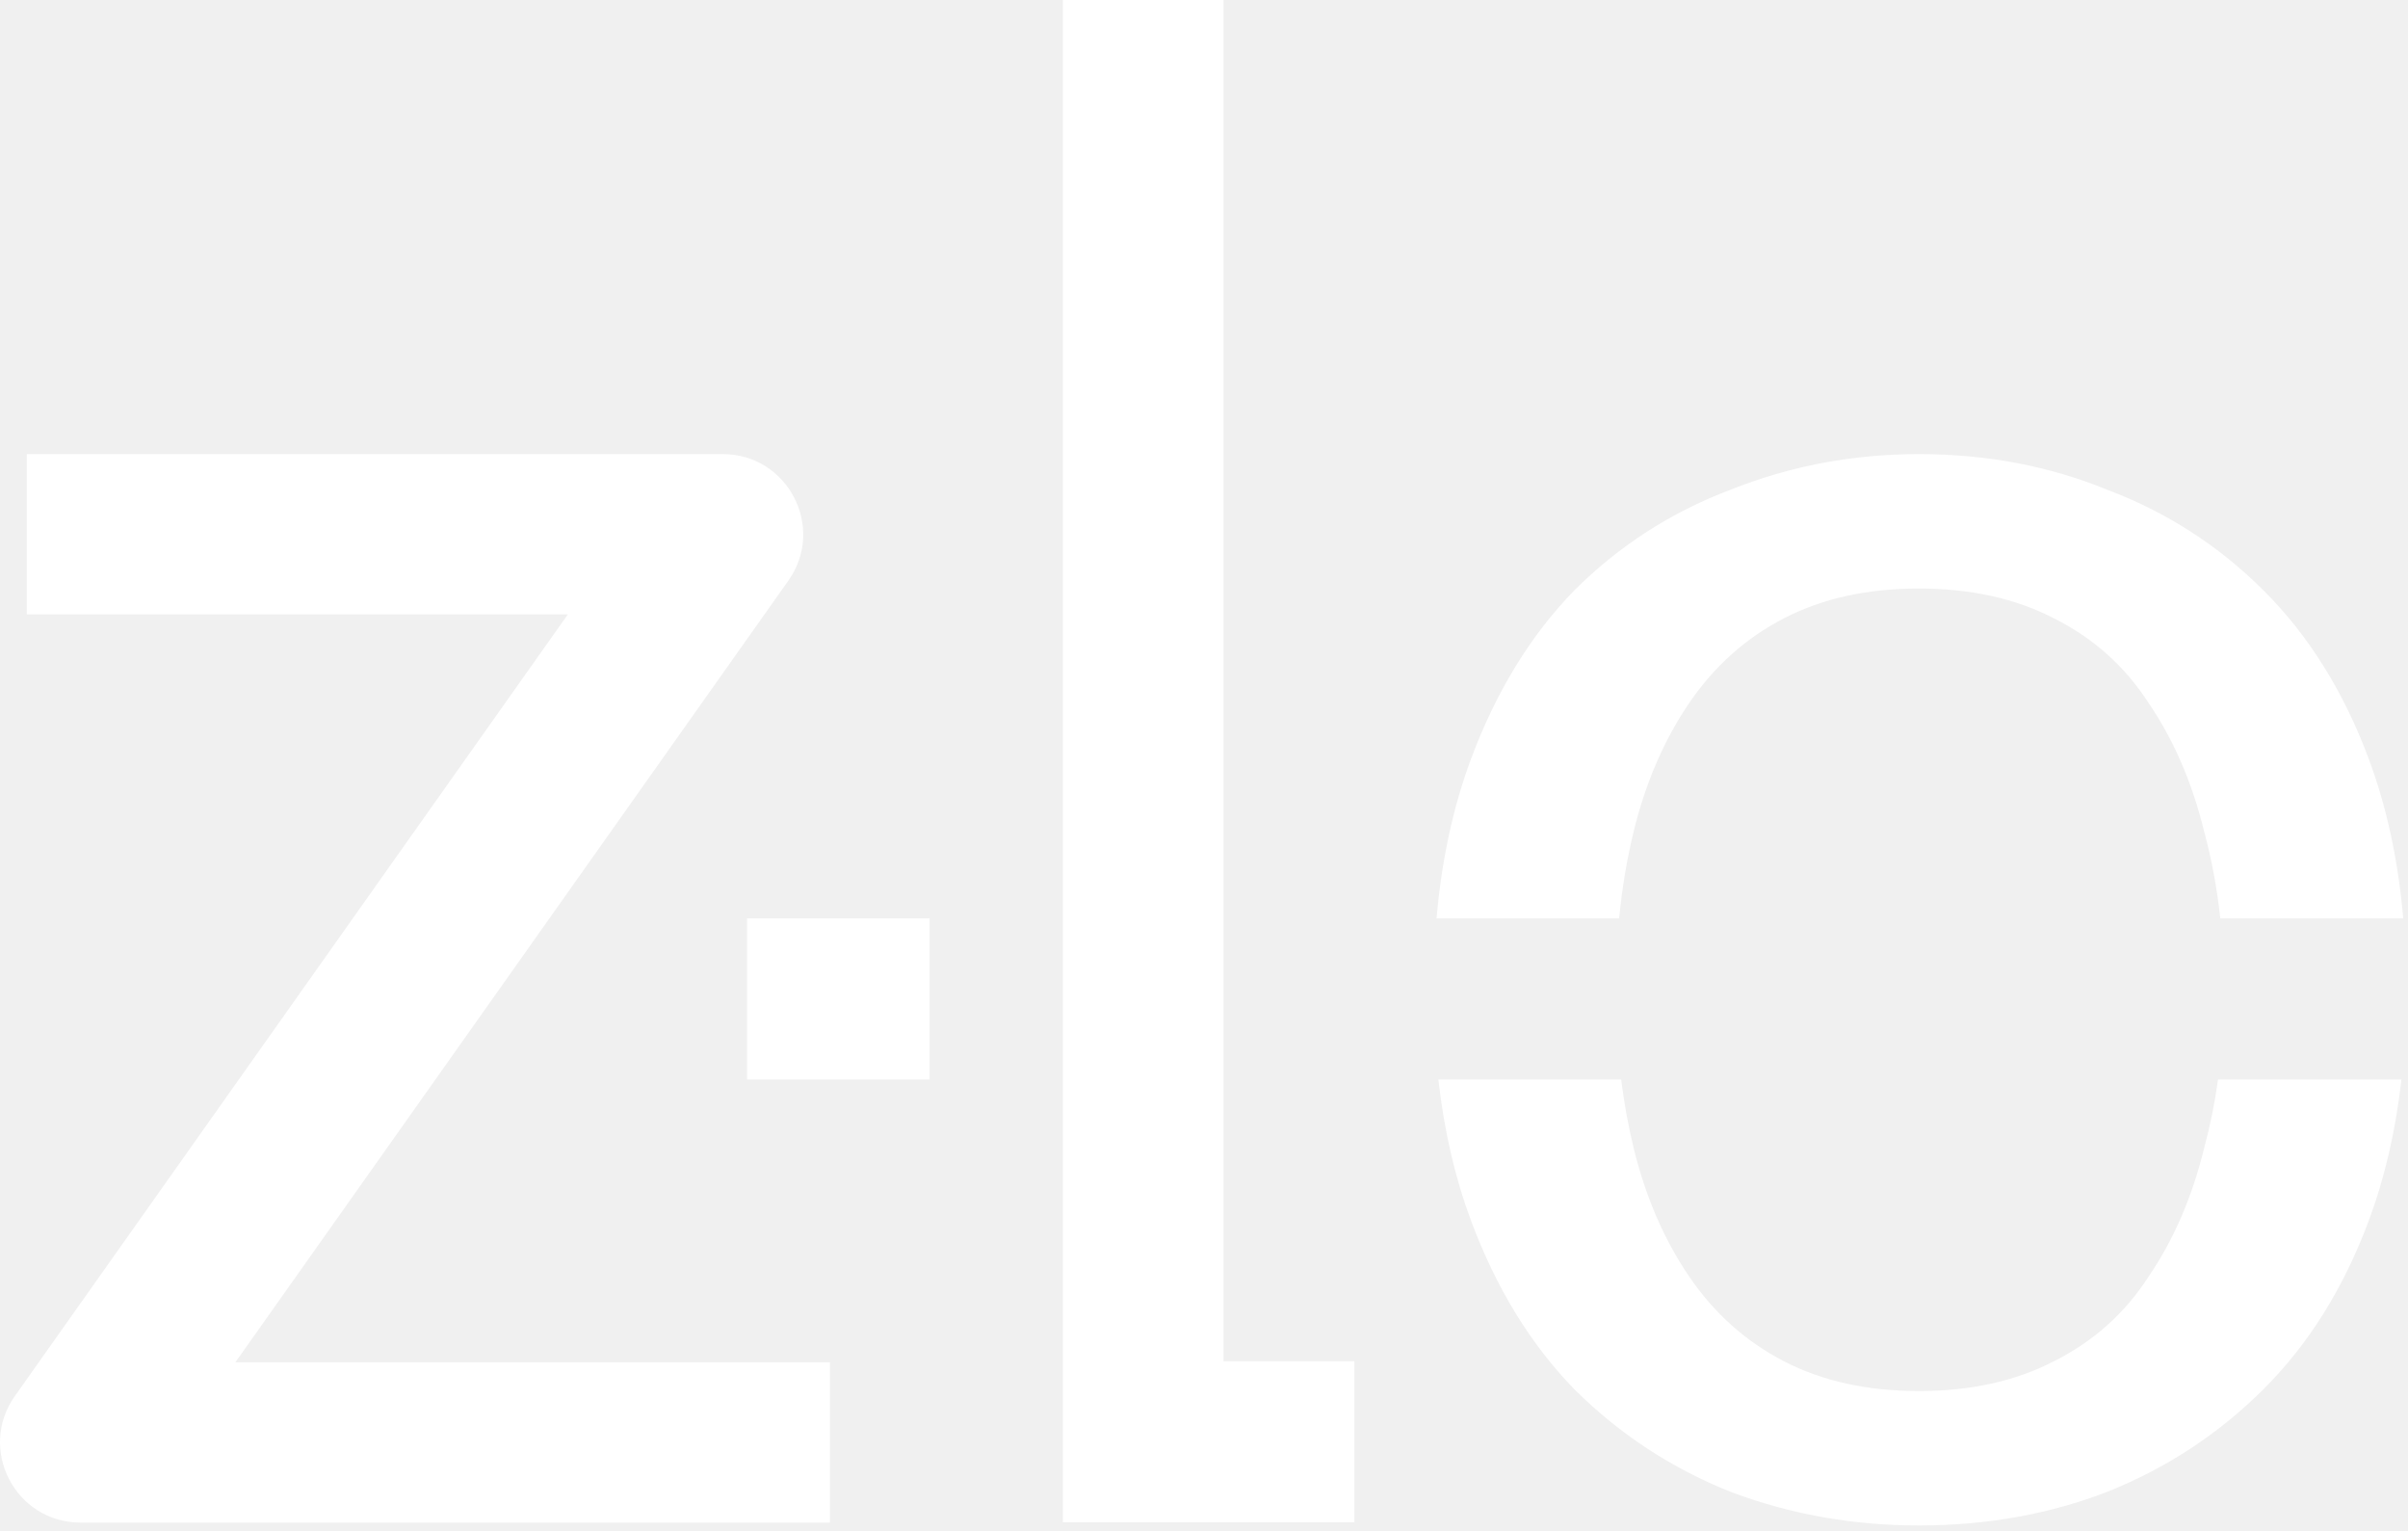
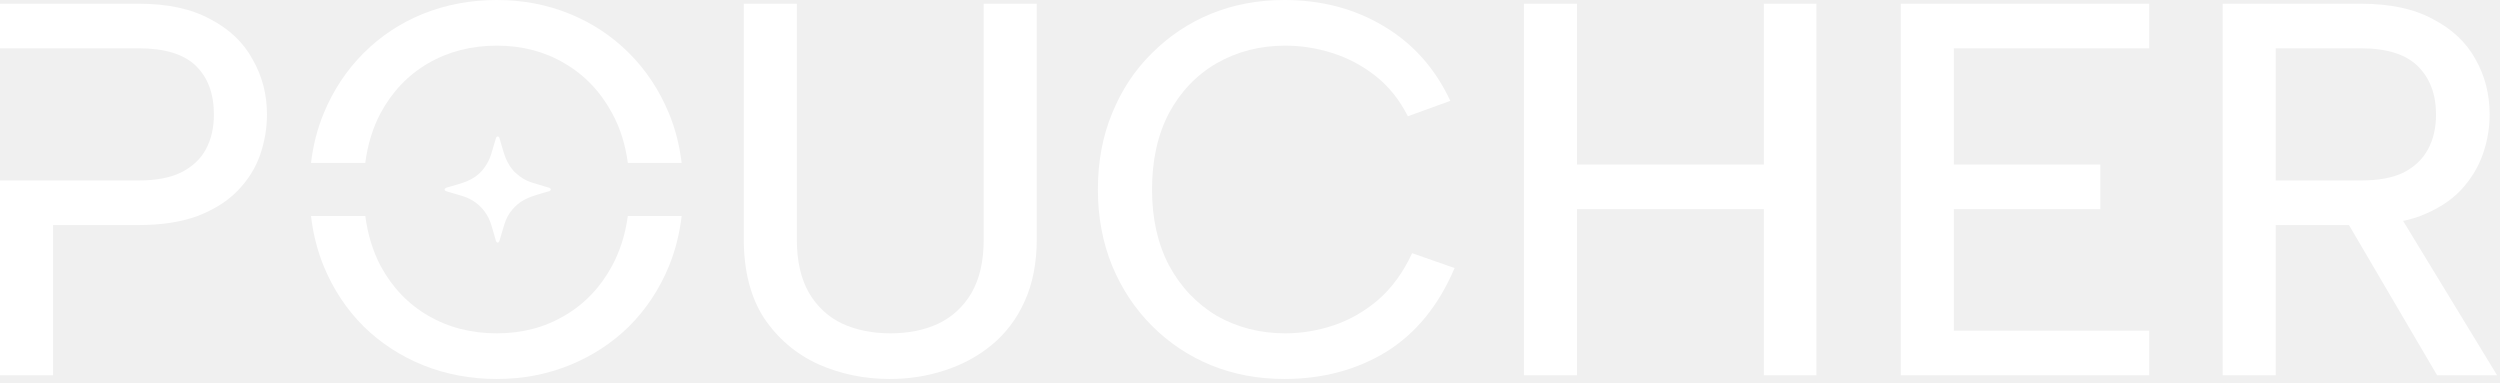
- <svg xmlns="http://www.w3.org/2000/svg" width="299" height="190" viewBox="0 0 299 190" fill="none">
-   <path fill-rule="evenodd" clip-rule="evenodd" d="M131.976 7.81154e-05L151.92 0L151.921 168.969H168.173V188.969H145.5H131.976V7.81154e-05ZM3.328 76.263H70.513L1.844 173.295C-2.819 179.884 1.895 189 10.003 189H89.759H103.056V169.105H89.759H29.224L97.892 72.073C102.56 65.477 97.833 56.368 89.734 56.368H3.328V76.263ZM238.269 189.358C230.07 189.358 222.279 187.968 214.899 185.187C207.519 182.242 201.042 177.989 195.466 172.428C190.054 166.866 185.791 159.914 182.674 151.571C180.675 146.219 179.317 140.362 178.601 134H201.298C201.664 136.931 202.18 139.762 202.846 142.493C204.321 148.545 206.618 153.862 209.733 158.442C212.85 163.021 216.786 166.539 221.541 168.992C226.298 171.446 231.873 172.673 238.269 172.673C244.665 172.673 250.241 171.446 254.997 168.992C259.916 166.539 263.852 163.021 266.804 158.442C269.921 153.862 272.216 148.545 273.692 142.493C274.433 139.762 275.006 136.931 275.412 134H298.183C297.467 140.362 296.109 146.219 294.11 151.571C290.994 159.914 286.649 166.866 281.072 172.428C275.497 177.989 269.018 182.242 261.638 185.187C254.423 187.968 246.633 189.358 238.269 189.358ZM298.41 114C297.778 106.754 296.345 100.139 294.11 94.155C290.994 85.813 286.649 78.861 281.072 73.299C275.497 67.737 269.018 63.566 261.638 60.785C254.423 57.841 246.633 56.368 238.269 56.368C230.07 56.368 222.279 57.841 214.899 60.785C207.519 63.566 201.042 67.737 195.466 73.299C190.054 78.861 185.791 85.813 182.674 94.155C180.439 100.139 179.006 106.754 178.374 114H201.047C201.409 110.254 202.009 106.665 202.846 103.234C204.321 97.181 206.618 91.865 209.733 87.285C212.85 82.705 216.786 79.188 221.541 76.734C226.298 74.28 231.873 73.053 238.269 73.053C244.665 73.053 250.241 74.28 254.997 76.734C259.916 79.188 263.852 82.705 266.804 87.285C269.921 91.865 272.216 97.181 273.692 103.234C274.622 106.665 275.288 110.254 275.691 114H298.41ZM92.759 114H115.432V134H92.759V114Z" fill="white" />
+ <svg xmlns="http://www.w3.org/2000/svg" width="471" height="72" viewBox="0 0 471 72" fill="none">
+   <path d="M140.127 0.7H150.127V45.2C150.127 49.2 150.894 52.533 152.427 55.2C153.961 57.8 156.061 59.733 158.727 61C161.394 62.2 164.394 62.8 167.727 62.8C171.127 62.8 174.127 62.2 176.727 61C179.394 59.733 181.494 57.8 183.027 55.2C184.561 52.533 185.327 49.2 185.327 45.2V0.7H195.327V45C195.327 49.533 194.561 53.467 193.027 56.8C191.561 60.067 189.494 62.8 186.827 65C184.227 67.133 181.261 68.733 177.927 69.8C174.661 70.867 171.227 71.4 167.627 71.4C162.827 71.4 158.327 70.467 154.127 68.6C149.927 66.667 146.527 63.767 143.927 59.9C141.394 55.967 140.127 51 140.127 45V0.7Z" fill="white" />
+   <path d="M206.842 35.7C206.842 30.433 207.742 25.633 209.542 21.3C211.342 16.9 213.842 13.133 217.042 10C220.242 6.8 223.942 4.333 228.142 2.6C232.409 0.867 237.009 0 241.942 0C248.942 0 255.176 1.633 260.642 4.9C266.176 8.167 270.376 12.867 273.242 19L265.242 21.9C263.642 18.767 261.609 16.233 259.142 14.3C256.676 12.367 253.976 10.933 251.042 10C248.109 9.067 245.142 8.6 242.142 8.6C237.409 8.6 233.109 9.7 229.242 11.9C225.442 14.1 222.442 17.233 220.242 21.3C218.109 25.367 217.042 30.167 217.042 35.7C217.042 41.167 218.109 45.933 220.242 50C222.442 54.067 225.442 57.233 229.242 59.5C233.109 61.7 237.409 62.8 242.142 62.8C245.209 62.8 248.242 62.3 251.242 61.3C254.242 60.3 257.042 58.7 259.642 56.5C262.242 54.233 264.376 51.3 266.042 47.7L274.042 50.5C271.042 57.567 266.742 62.833 261.142 66.3C255.542 69.7 249.142 71.4 241.942 71.4C237.009 71.4 232.409 70.533 228.142 68.8C223.942 67.067 220.242 64.6 217.042 61.4C213.842 58.2 211.342 54.433 209.542 50.1C207.742 45.7 206.842 40.9 206.842 35.7Z" fill="white" />
+   <path d="M287.109 0.7H297.109V31H332.309V0.7H342.209V70.7H332.309V39.4H297.109V70.7H287.109V0.7Z" fill="white" />
+   <path d="M404.905 9.1H368.105V31H395.705V39.4H368.105V62.3H404.905V70.7H358.105V0.7H404.905V9.1Z" fill="white" />
+   <path d="M458.95 21.6C458.95 17.8 457.817 14.767 455.55 12.5C453.283 10.233 449.683 9.1 444.75 9.1H428.75V34H444.85C448.117 34 450.783 33.5 452.85 32.5C454.917 31.433 456.45 29.967 457.45 28.1C458.45 26.233 458.95 24.067 458.95 21.6ZM444.75 0.7C450.283 0.7 454.817 1.667 458.35 3.6C461.95 5.467 464.617 7.967 466.35 11.1C468.15 14.233 469.05 17.733 469.05 21.6C469.05 24.133 468.617 26.633 467.75 29.1C466.883 31.567 465.483 33.833 463.55 35.9C461.617 37.9 459.083 39.5 455.95 40.7C452.883 41.833 449.183 42.4 444.85 42.4H428.75V70.7H418.75V0.7H444.75ZM451.15 39L470.45 70.7H459.15L440.55 39H451.15Z" fill="white" />
+   <path fill-rule="evenodd" clip-rule="evenodd" d="M34.1 32.5C32.033 33.5 29.367 34 26.1 34C26.1 34 16.287 34 10 34C6.095 34 0 34 0 34V70.7H10V42.4H26.1C30.433 42.4 34.133 41.833 37.2 40.7C40.333 39.5 42.867 37.9 44.8 35.9C46.733 33.9 48.133 31.667 49 29.2C49.867 26.667 50.3 24.133 50.3 21.6C50.3 17.8 49.4 14.333 47.6 11.2C45.867 8 43.2 5.467 39.6 3.6C36.067 1.667 31.567 0.7 26.1 0.7H0V9.1H10H26.1C31.033 9.1 34.633 10.2 36.9 12.4C39.167 14.6 40.3 17.667 40.3 21.6C40.3 24.067 39.8 26.233 38.8 28.1C37.8 29.967 36.233 31.433 34.1 32.5Z" fill="white" />
+   <path d="M68.507 10C65.307 13.2 62.807 16.967 61.007 21.3C59.794 24.221 58.989 27.355 58.594 30.7H68.817C69.275 27.187 70.238 24.054 71.707 21.3C73.907 17.233 76.907 14.1 80.707 11.9C84.507 9.7 88.807 8.6 93.607 8.6C98.34 8.6 102.574 9.7 106.307 11.9C110.107 14.1 113.107 17.233 115.307 21.3C116.822 24.054 117.815 27.187 118.287 30.7H128.42C128.025 27.355 127.22 24.221 126.007 21.3C124.207 16.967 121.707 13.2 118.507 10C115.307 6.8 111.574 4.333 107.307 2.6C103.04 0.867 98.474 0 93.607 0C88.674 0 84.04 0.867 79.707 2.6C75.44 4.333 71.707 6.8 68.507 10Z" fill="white" />
+   <path d="M79.707 68.8C84.04 70.533 88.674 71.4 93.607 71.4C98.474 71.4 103.04 70.533 107.307 68.8C111.574 67.067 115.307 64.633 118.507 61.5C121.707 58.3 124.207 54.533 126.007 50.2C127.222 47.231 128.027 44.064 128.422 40.7H118.281C117.807 44.178 116.816 47.312 115.307 50.1C113.107 54.167 110.107 57.3 106.307 59.5C102.574 61.7 98.34 62.8 93.607 62.8C88.807 62.8 84.507 61.7 80.707 59.5C76.907 57.3 73.907 54.167 71.707 50.1C70.244 47.312 69.283 44.178 68.823 40.7H58.593C58.987 44.064 59.792 47.231 61.007 50.2C62.807 54.533 65.307 58.3 68.507 61.5C71.707 64.633 75.44 67.067 79.707 68.8Z" fill="white" />
+   <path d="M93.725 25.7C93.584 25.752 93.561 25.78 93.484 25.907C93.438 26.027 93.402 26.15 93.365 26.274C93.354 26.31 93.343 26.347 93.332 26.385C93.308 26.465 93.284 26.544 93.26 26.624C93.223 26.751 93.185 26.877 93.147 27.003C93.03 27.389 92.915 27.775 92.802 28.162C92.755 28.318 92.709 28.475 92.662 28.631C92.63 28.739 92.599 28.848 92.567 28.956C92.275 29.95 91.812 30.854 91.191 31.68C91.162 31.719 91.133 31.758 91.104 31.798C90.669 32.357 90.137 32.878 89.553 33.277C89.527 33.295 89.5 33.314 89.473 33.332C88.589 33.938 87.627 34.323 86.602 34.627C86.481 34.663 86.36 34.699 86.239 34.736C85.879 34.844 85.518 34.951 85.156 35.054C85.016 35.095 84.876 35.135 84.736 35.176C84.639 35.203 84.542 35.23 84.445 35.257C84.386 35.274 84.328 35.291 84.269 35.308C84.219 35.322 84.168 35.336 84.117 35.351C83.965 35.414 83.884 35.486 83.779 35.611C83.756 35.716 83.756 35.716 83.779 35.816C83.902 35.966 84.015 36.015 84.199 36.069C84.237 36.08 84.237 36.08 84.276 36.092C84.36 36.116 84.444 36.14 84.528 36.164C84.587 36.182 84.646 36.199 84.705 36.217C84.861 36.263 85.017 36.308 85.174 36.354C85.329 36.399 85.485 36.444 85.64 36.49C85.671 36.499 85.701 36.508 85.732 36.517C85.793 36.535 85.853 36.553 85.914 36.57C85.974 36.588 86.034 36.606 86.094 36.623C86.465 36.732 86.835 36.842 87.204 36.959C87.255 36.976 87.255 36.976 87.308 36.992C88.909 37.507 90.323 38.506 91.314 39.869C91.331 39.892 91.348 39.916 91.366 39.94C91.586 40.246 91.776 40.566 91.954 40.898C91.971 40.929 91.988 40.961 92.006 40.993C92.406 41.761 92.631 42.608 92.873 43.436C92.915 43.581 92.958 43.727 93.001 43.873C93.026 43.958 93.051 44.043 93.076 44.129C93.092 44.184 93.109 44.239 93.125 44.295C93.199 44.547 93.273 44.8 93.343 45.053C93.352 45.086 93.361 45.119 93.371 45.153C93.393 45.234 93.415 45.315 93.437 45.397C93.488 45.529 93.537 45.596 93.648 45.683C93.771 45.706 93.771 45.706 93.894 45.683C94.022 45.547 94.086 45.426 94.138 45.248C94.151 45.203 94.165 45.158 94.179 45.111C94.193 45.062 94.207 45.013 94.222 44.963C94.245 44.884 94.268 44.805 94.292 44.727C94.324 44.616 94.357 44.505 94.389 44.395C94.428 44.259 94.468 44.124 94.508 43.989C94.516 43.963 94.524 43.936 94.532 43.909C94.548 43.855 94.563 43.802 94.579 43.748C94.603 43.668 94.627 43.587 94.65 43.506C94.762 43.129 94.876 42.752 94.992 42.375C95.014 42.303 95.014 42.303 95.036 42.23C95.347 41.228 95.829 40.299 96.514 39.501C96.544 39.465 96.574 39.43 96.605 39.394C96.696 39.291 96.788 39.191 96.883 39.091C96.901 39.071 96.92 39.051 96.939 39.031C98.446 37.425 100.481 36.89 102.524 36.289C102.569 36.276 102.613 36.263 102.659 36.25C102.843 36.195 103.027 36.142 103.214 36.094C103.29 36.075 103.29 36.075 103.368 36.054C103.41 36.044 103.452 36.035 103.495 36.024C103.628 35.966 103.684 35.897 103.762 35.775C103.762 35.647 103.762 35.647 103.721 35.529C103.596 35.413 103.469 35.371 103.306 35.324C103.255 35.309 103.204 35.294 103.152 35.278C103.125 35.27 103.098 35.262 103.069 35.254C102.983 35.229 102.896 35.203 102.809 35.178C102.655 35.132 102.5 35.087 102.346 35.042C101.605 34.826 100.865 34.609 100.133 34.366C100.059 34.341 100.059 34.341 99.982 34.316C98.973 33.976 98.083 33.427 97.301 32.705C97.222 32.633 97.142 32.565 97.059 32.497C96.901 32.361 96.77 32.209 96.637 32.049C96.611 32.018 96.611 32.018 96.584 31.986C95.778 31.034 95.268 29.937 94.906 28.75C94.873 28.64 94.839 28.53 94.805 28.42C94.681 28.016 94.561 27.61 94.444 27.203C94.42 27.12 94.396 27.038 94.372 26.955C94.327 26.797 94.282 26.638 94.238 26.479C94.217 26.406 94.196 26.334 94.175 26.261C94.162 26.212 94.162 26.212 94.148 26.161C94.082 25.934 93.993 25.706 93.725 25.7Z" fill="white" />
</svg>
